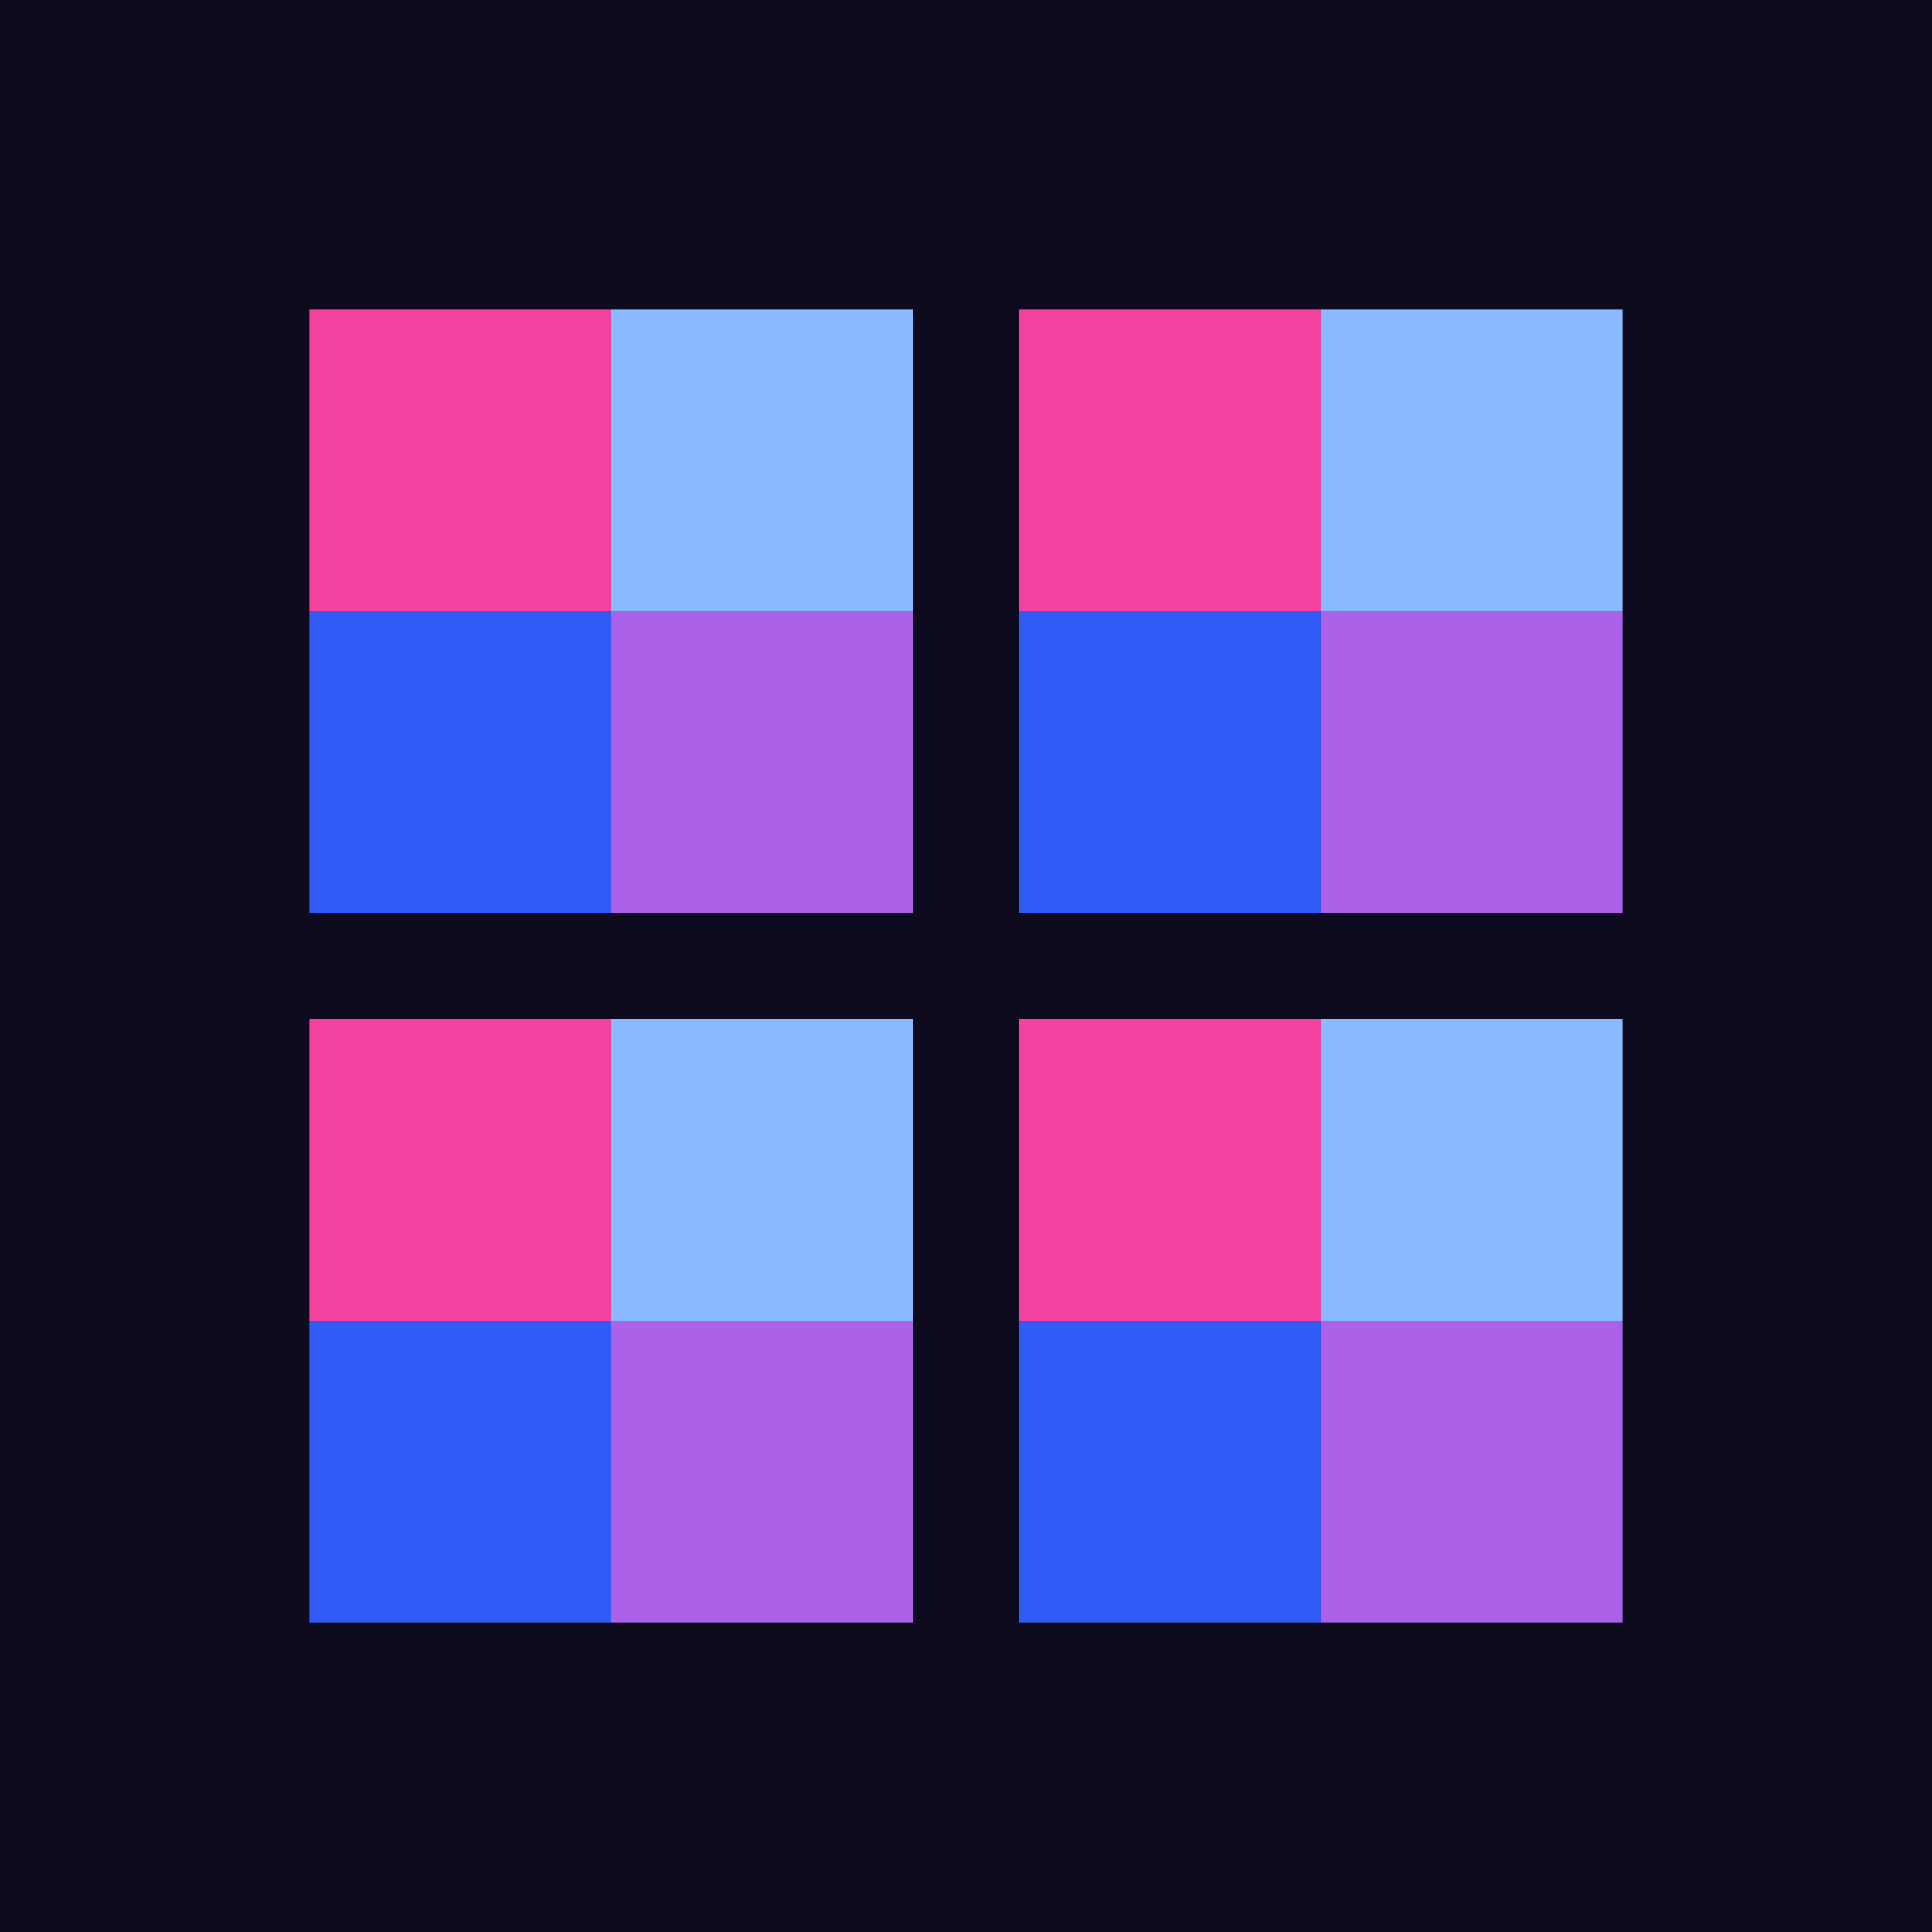
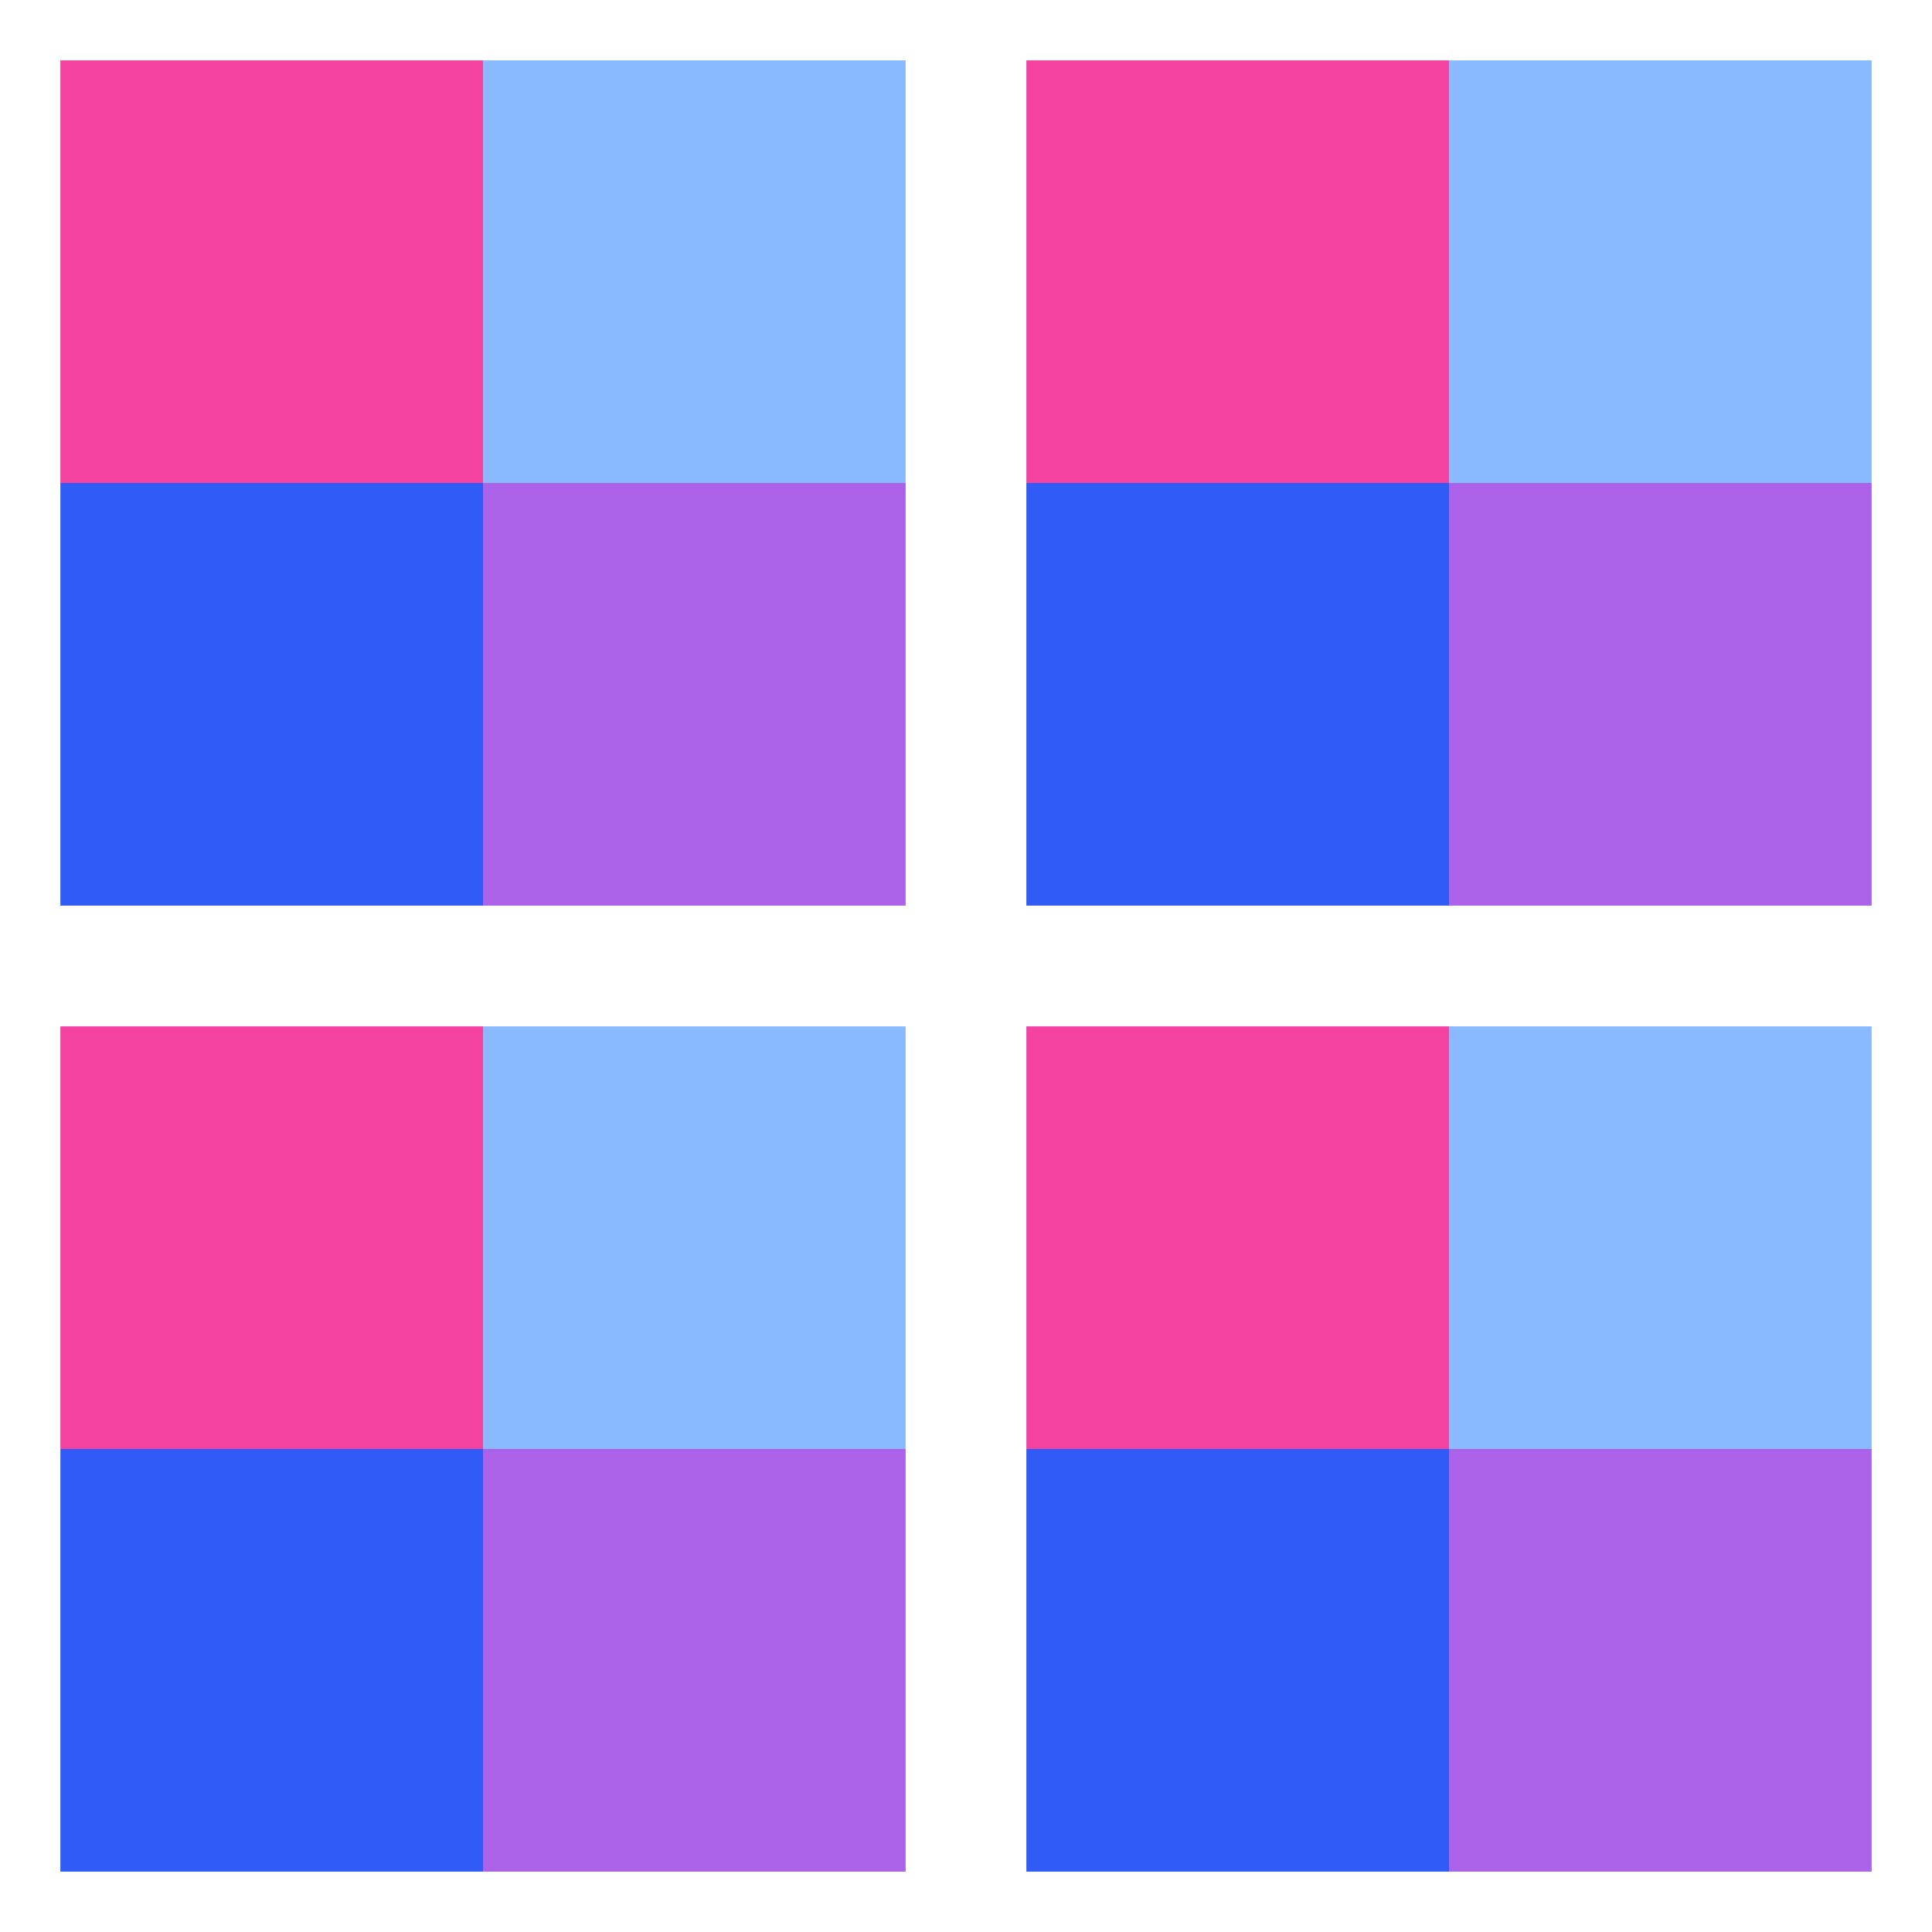
- <svg xmlns="http://www.w3.org/2000/svg" viewBox="0 0 512 512">
-   <rect width="512" height="512" fill="#0D0B1D" />
+ <svg xmlns="http://www.w3.org/2000/svg" width="512" height="512" viewBox="0 0 512 512">
  <defs>
    <g id="tile">
-       <rect x="82" y="82" width="80" height="80" fill="#F442A1" />
-       <rect x="162" y="82" width="80" height="80" fill="#89BAFF" />
-       <rect x="82" y="162" width="80" height="80" fill="#315BF6" />
-       <rect x="162" y="162" width="80" height="80" fill="#AB61E8" />
+       <rect x="16" y="16" width="112" height="112" fill="#F442A1" />
+       <rect x="128" y="16" width="112" height="112" fill="#89BAFF" />
+       <rect x="16" y="128" width="112" height="112" fill="#315BF6" />
+       <rect x="128" y="128" width="112" height="112" fill="#AB61E8" />
    </g>
  </defs>
  <use href="#tile" />
-   <use href="#tile" transform="translate(188 0)" />
-   <use href="#tile" transform="translate(0 188)" />
-   <use href="#tile" transform="translate(188 188)" />
+   <use href="#tile" transform="translate(256 0)" />
+   <use href="#tile" transform="translate(0 256)" />
+   <use href="#tile" transform="translate(256 256)" />
</svg>
